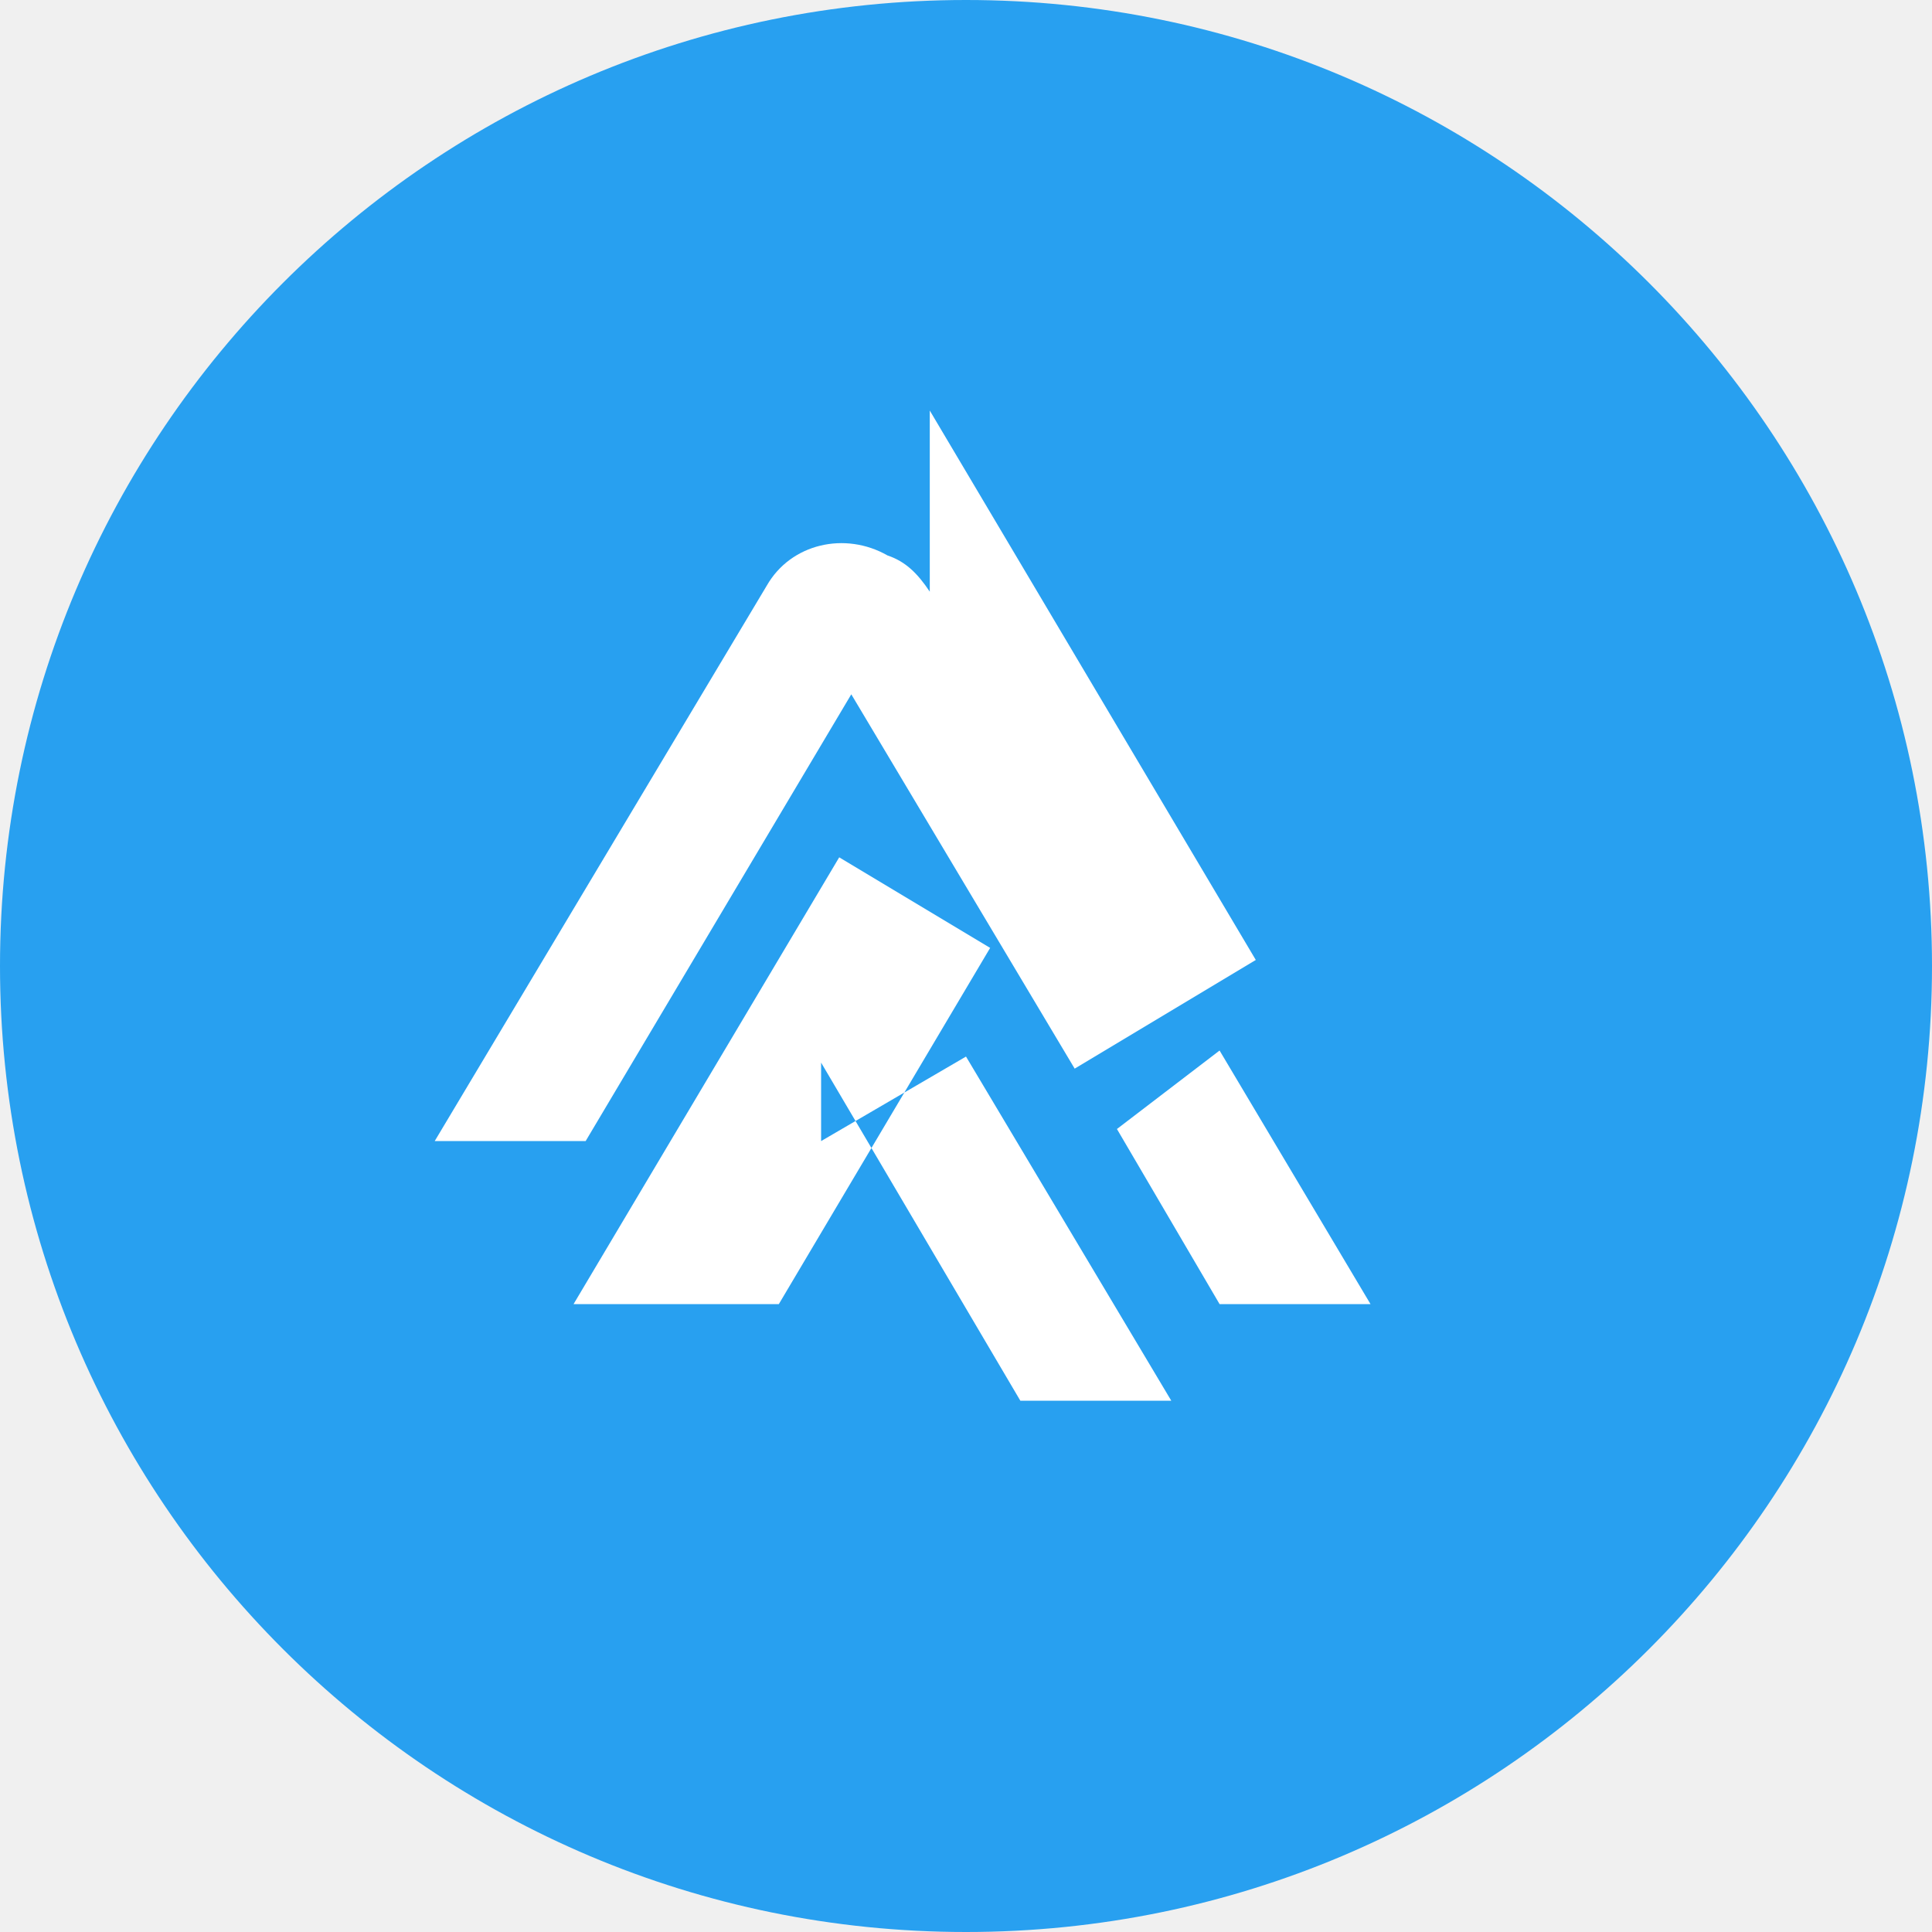
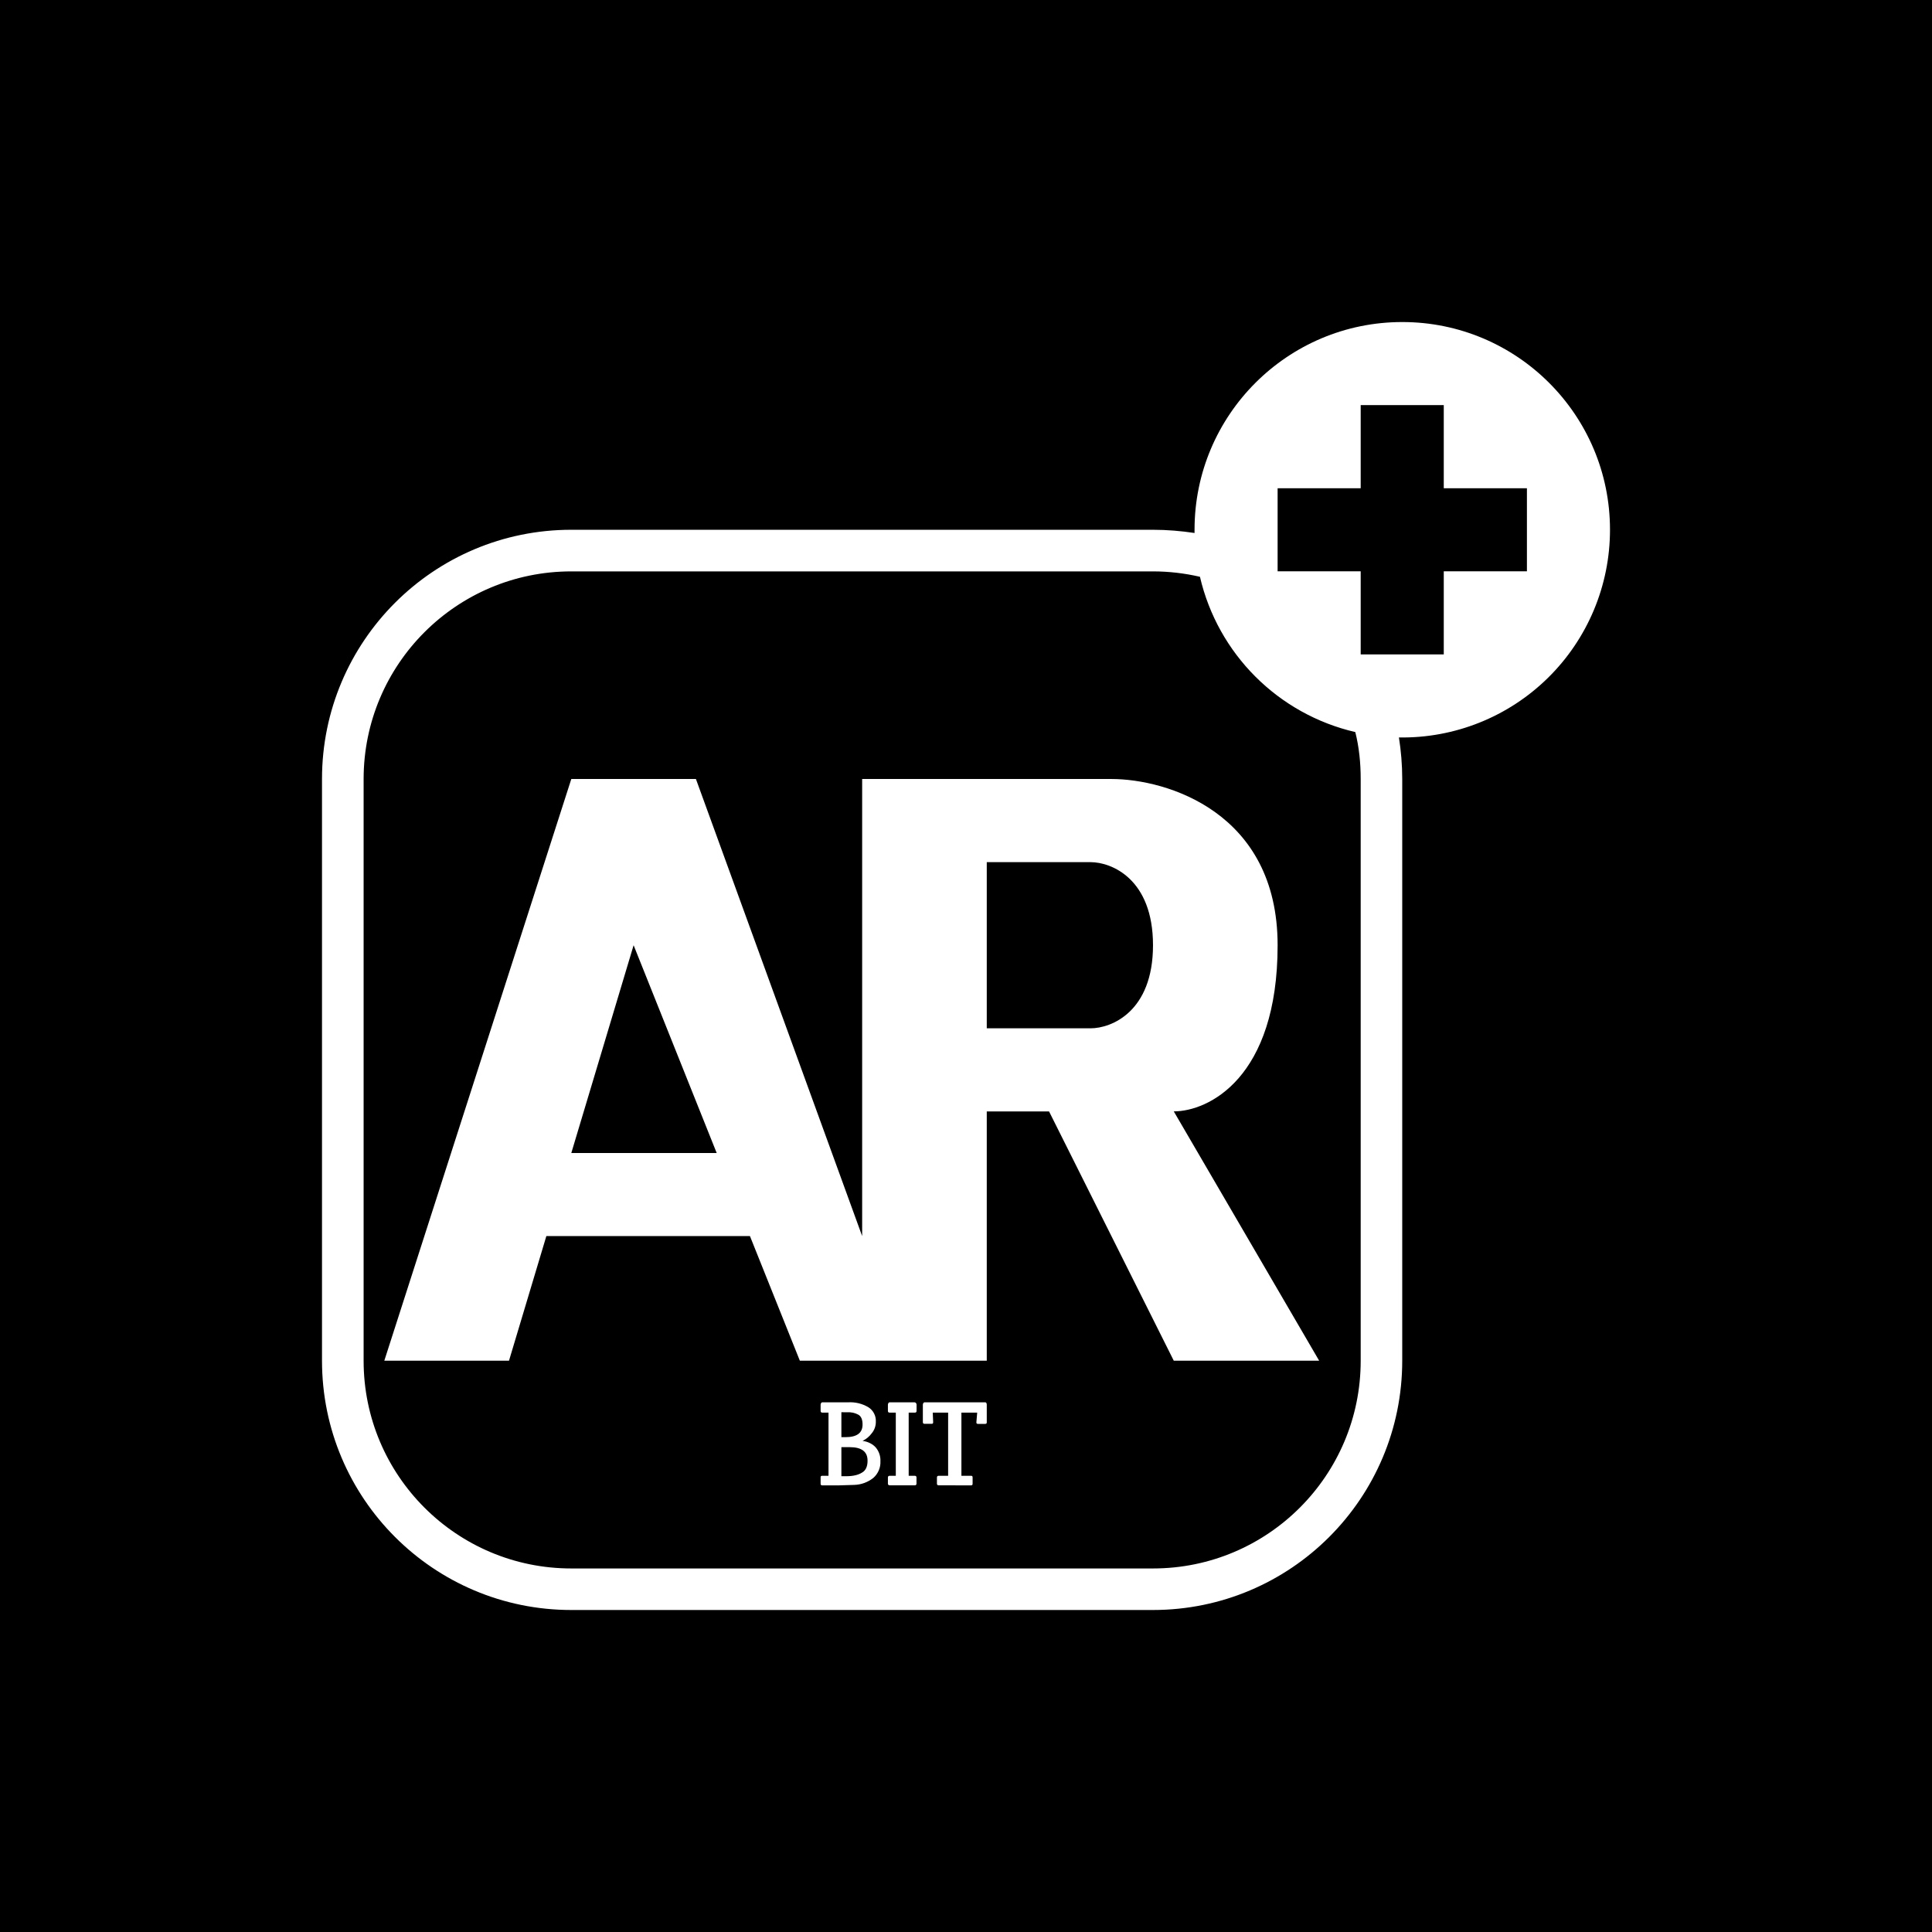
- <svg xmlns="http://www.w3.org/2000/svg" viewBox="0 0 32 32" width="100%" height="100%">
-   <circle cx="16" cy="16" r="16" fill="#28A0F0" />
-   <path fill="#FFF" fill-rule="evenodd" d="m15.4 6.8 5.4 9.1-3 1.8-3.7-6.2-4.4 7.4h-2.5l5.5-9.2c.4-.7 1.3-.9 2-.5.3.1.5.3.7.6zm-1.8 12.1 2.4-1.4 3.4 5.7h-2.5l-3.3-5.6v1.3zm6.6-1.5 2.5 4.2h-2.5l-1.7-2.9 1.7-1.3zm-10.7 4.2 4.4-7.4 2.5 1.5-3.5 5.9h-3.4z" />
+ <svg xmlns="http://www.w3.org/2000/svg" width="24" height="24" fill="none" viewBox="0 0 24 24" class="web3icons">
+   <g clip-path="url(#ARB__a)">
+     <path fill="#000" d="M24 0H0v24h24z" />
+     <path fill="#fff" fill-rule="evenodd" d="M20 6.58a2.58 2.58 0 0 1-2.622 2.581c.026.165.041.34.041.516v7.226A3.097 3.097 0 0 1 14.323 20H7.097A3.097 3.097 0 0 1 4 16.903V9.677a3.097 3.097 0 0 1 3.097-3.096h7.226c.175 0 .35.015.516.04v-.04a2.58 2.58 0 0 1 5.161 0m-5.094.584a2.6 2.6 0 0 0-.583-.067H7.097a2.58 2.58 0 0 0-2.58 2.58v7.226a2.58 2.58 0 0 0 2.58 2.58h7.226a2.58 2.58 0 0 0 2.58-2.58V9.677c0-.2-.02-.397-.067-.583a2.58 2.58 0 0 1-1.93-1.93m1.997-2.132v1.033h-1.032v1.032h1.032v1.032h1.032V7.097h1.033V6.065h-1.033V5.032zM6.323 16.903H4.774l2.323-7.226h1.548l2.065 5.678V9.677h3.096c.687 0 2.065.413 2.065 2.065s-.862 2.064-1.29 2.064l1.806 3.097h-1.806l-1.549-3.096h-.774v3.096H9.936l-.62-1.548H6.787zm.774-2.58h1.806l-1.032-2.581zm6.451-1.549h-1.29V10.71h1.29c.258 0 .775.206.775 1.032s-.517 1.032-.775 1.032m-3.354 5.657v-.077q-.001-.023.02-.021h.078v-.785h-.078c-.01 0-.02-.005-.02-.02v-.078c0-.015.01-.03.02-.03h.325a.44.44 0 0 1 .248.061.2.2 0 0 1 .093.18.22.22 0 0 1-.052.145.3.3 0 0 1-.113.093c.072.01.129.042.165.083a.25.25 0 0 1 .057.17.26.26 0 0 1-.088.207.4.4 0 0 1-.237.087l-.197.006h-.2q-.022 0-.021-.021m.258-.454v.361h.062q.125 0 .196-.046c.046-.026.067-.078.067-.145q.002-.17-.222-.17zm0-.434v.31h.051q.211 0 .212-.155.001-.093-.052-.124a.26.26 0 0 0-.144-.03zm.836.005v.785h.077c.01 0 .02.005.02.02v.078c0 .015-.01.02-.02.02h-.31q-.024.001-.025-.02v-.077c0-.016.01-.021.02-.021h.078v-.785h-.078c-.01 0-.02-.005-.02-.02v-.078c0-.015.01-.03.02-.03h.31c.016 0 .026.015.026.03v.078c0 .015-.01.02-.02.02zm.774.904q.021 0 .02-.021v-.077q.001-.023-.02-.021h-.119v-.785h.196l-.01.12q-.001.021.02.02h.088q.022.001.021-.02v-.218c0-.015-.005-.03-.02-.03h-.754c-.01 0-.02.015-.02.03v.217c0 .016.01.02.02.02h.088q.021.002.02-.02l-.005-.119h.191v.785h-.119c-.01 0-.02.005-.02.02v.078c0 .015.01.02.02.02z" clip-rule="evenodd" />
+   </g>
+   <defs>
+     <clipPath id="ARB__a">
+       <path fill="#fff" d="M0 0h24v24H0z" />
+     </clipPath>
+   </defs>
</svg>
